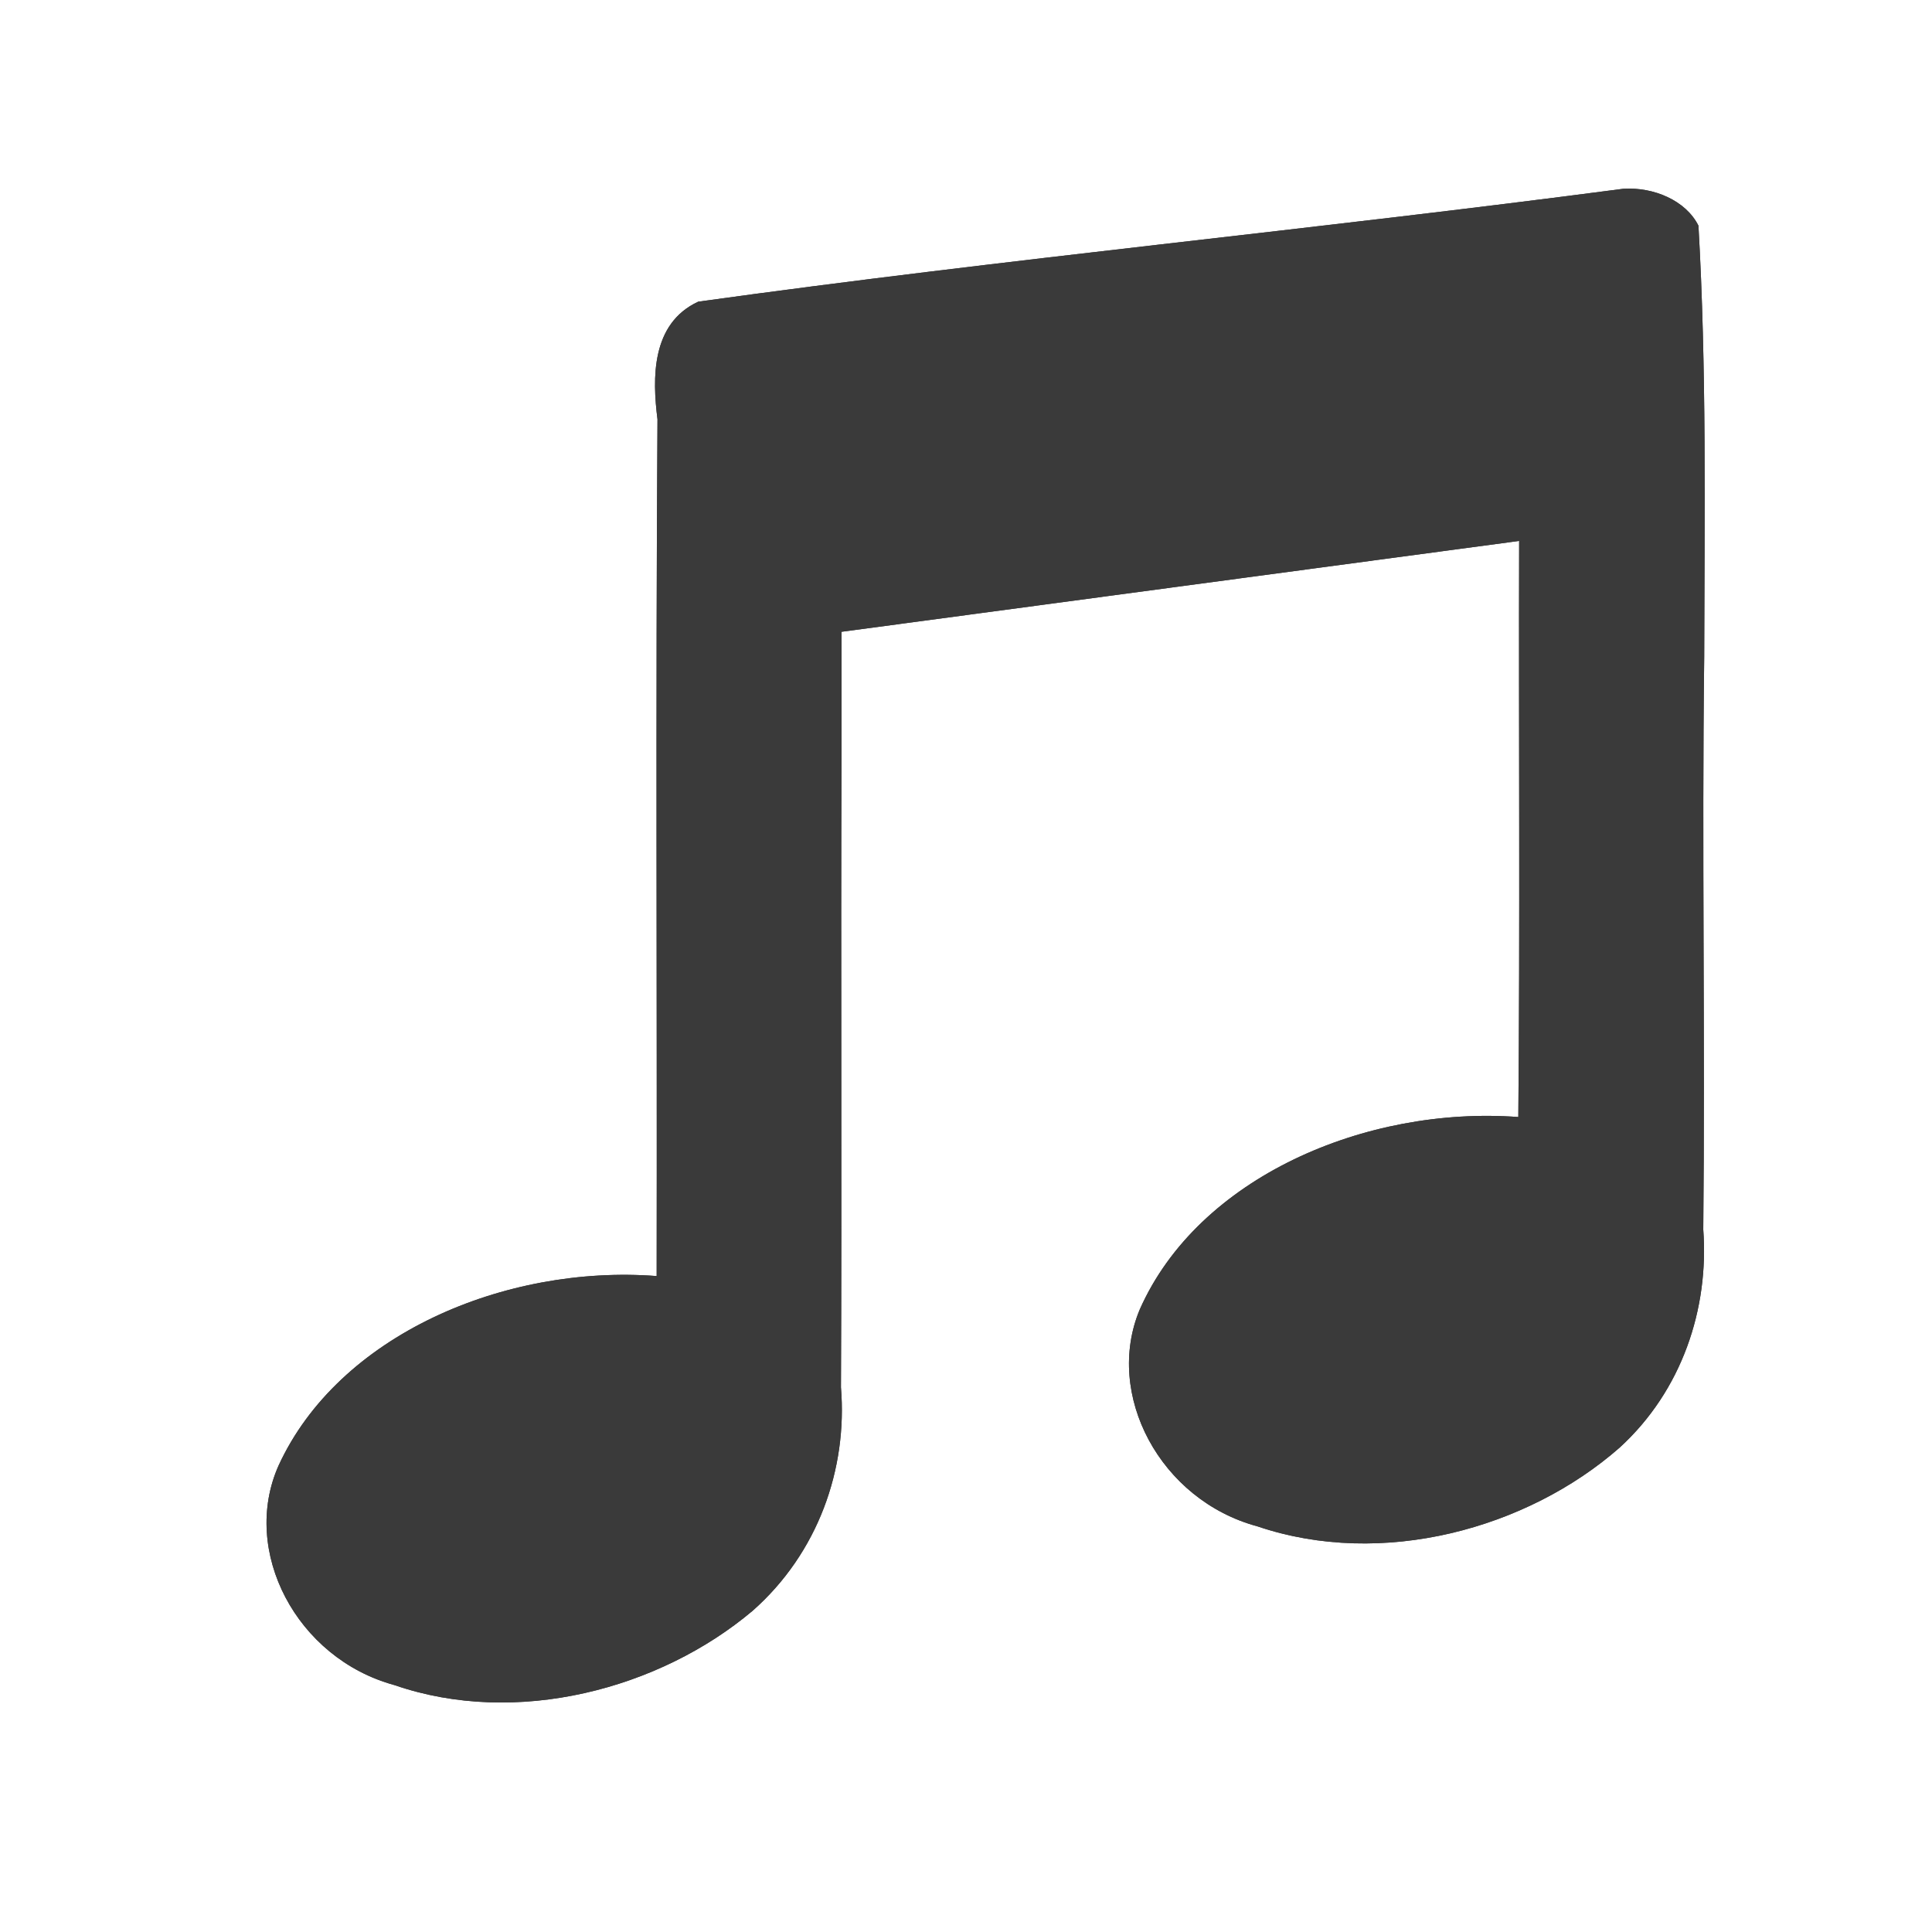
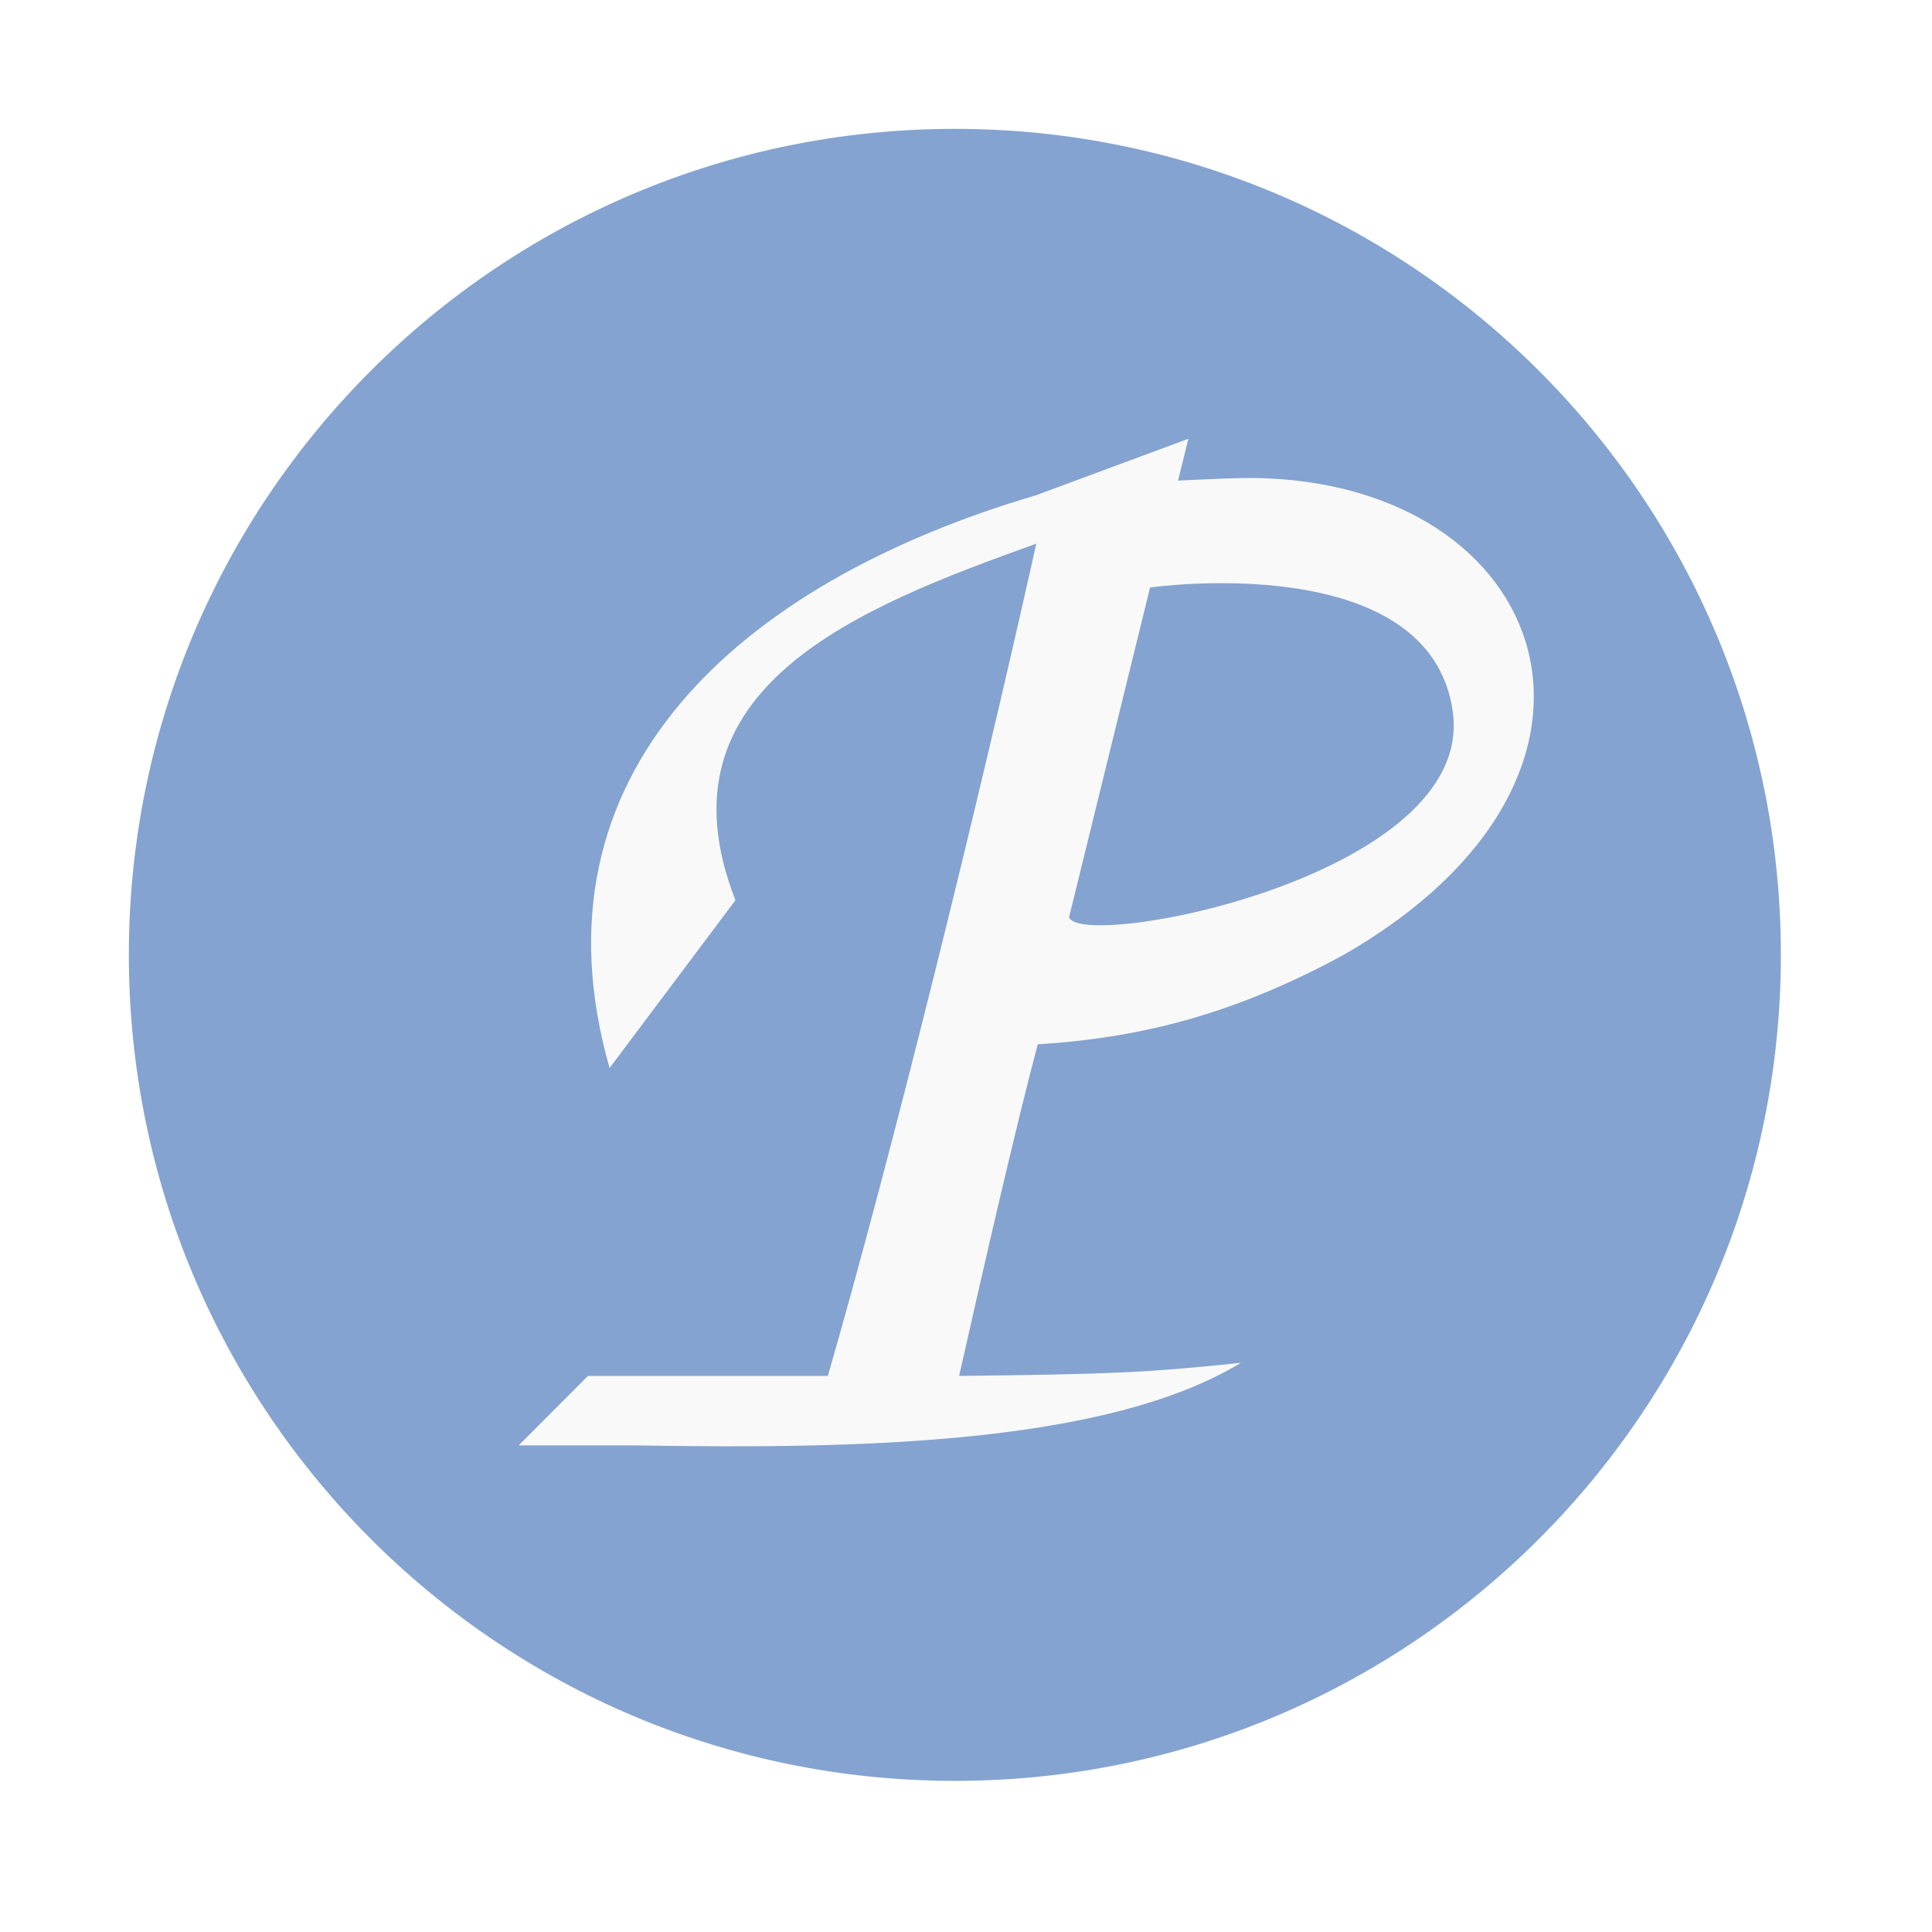
- <svg xmlns="http://www.w3.org/2000/svg" xmlns:xlink="http://www.w3.org/1999/xlink" height="512" viewBox="0 0 512 512" width="512">
-   <g fill="#3a3a3a" transform="matrix(1.596606 0 0 1.433789 -136.2439 -881.1055)">
-     <path id="a" d="m425.66 22.531c-81.89 12.02-164.29 20.778-246.06 33.438-12.563 6.481-12.221 22.737-10.844 34.844-.503 84.56-.089 169.12-.219 253.69-40.453-3.432-84.64 17.502-100.56 56.16-10.08 25.25 4.72 57.04 30.844 64.969 32.435 12.47 70.52 1.197 95.22-22 17.412-17.1 25.282-42.05 23.5-66.16.263-62.61-.071-125.23.156-187.84v-35.906l180.19-26.906c-.139 56.861.251 113.73-.219 170.59-40.64-3.331-85.11 17.891-100.66 56.969-9.478 25.15 5.39 56.49 31.31 64.25 33.08 12.492 71.67.757 96.28-23.313 16.632-16.913 23.795-41.21 22.25-64.59.506-56.5-.385-113 .25-169.5.082-42.567.657-85.26-1.531-127.75-3.354-7.504-11.959-11.48-19.906-10.938" fill="#3a3a3a" transform="matrix(.62419 0 0 .62419 89.13 635.35)" />
-     <use height="1" width="1" xlink:href="#a" />
+ <svg xmlns="http://www.w3.org/2000/svg" width="512" height="512" version="1.1" viewBox="0 0 512 512">
+   <path d="m471.95 253.05c0 120.9-98.01 218.9-218.9 218.9-120.9 0-218.9-98.01-218.9-218.9 0-120.9 98.01-218.9 218.9-218.9 120.9 0 218.9 98.01 218.9 218.9" fill="#84a3d0" fill-rule="evenodd" />
+   <g transform="matrix(11.117 0 0 11.117 5.909 -17.122)">
+     <path d="m27.797 12-3.625 1.344c-7.121 2.098-12.172 6.656-10.172 13.656l3-4c-1.992-5.094 3-7 7.172-8.5-1.398 6.277-3.445 14.563-4.969 19.84h-5.719l-1.652 1.656h2.813c5.402 0.094 11.215-0.039 14.406-1.969-2.238 0.238-3.199 0.273-6.719 0.313 0.605-2.684 1.348-5.926 1.875-7.906 2.641-0.16 4.84-0.805 7.281-2.125 7.516-4.313 4.945-11.297-2.156-11.375-0.402 0-0.863 0.02-1.781 0.063m-0.667 2.548s6.677-0.957 7.217 2.965c0.54 3.922-8.845 5.704-9.148 4.897" fill="#f9f9f9" />
  </g>
</svg>
